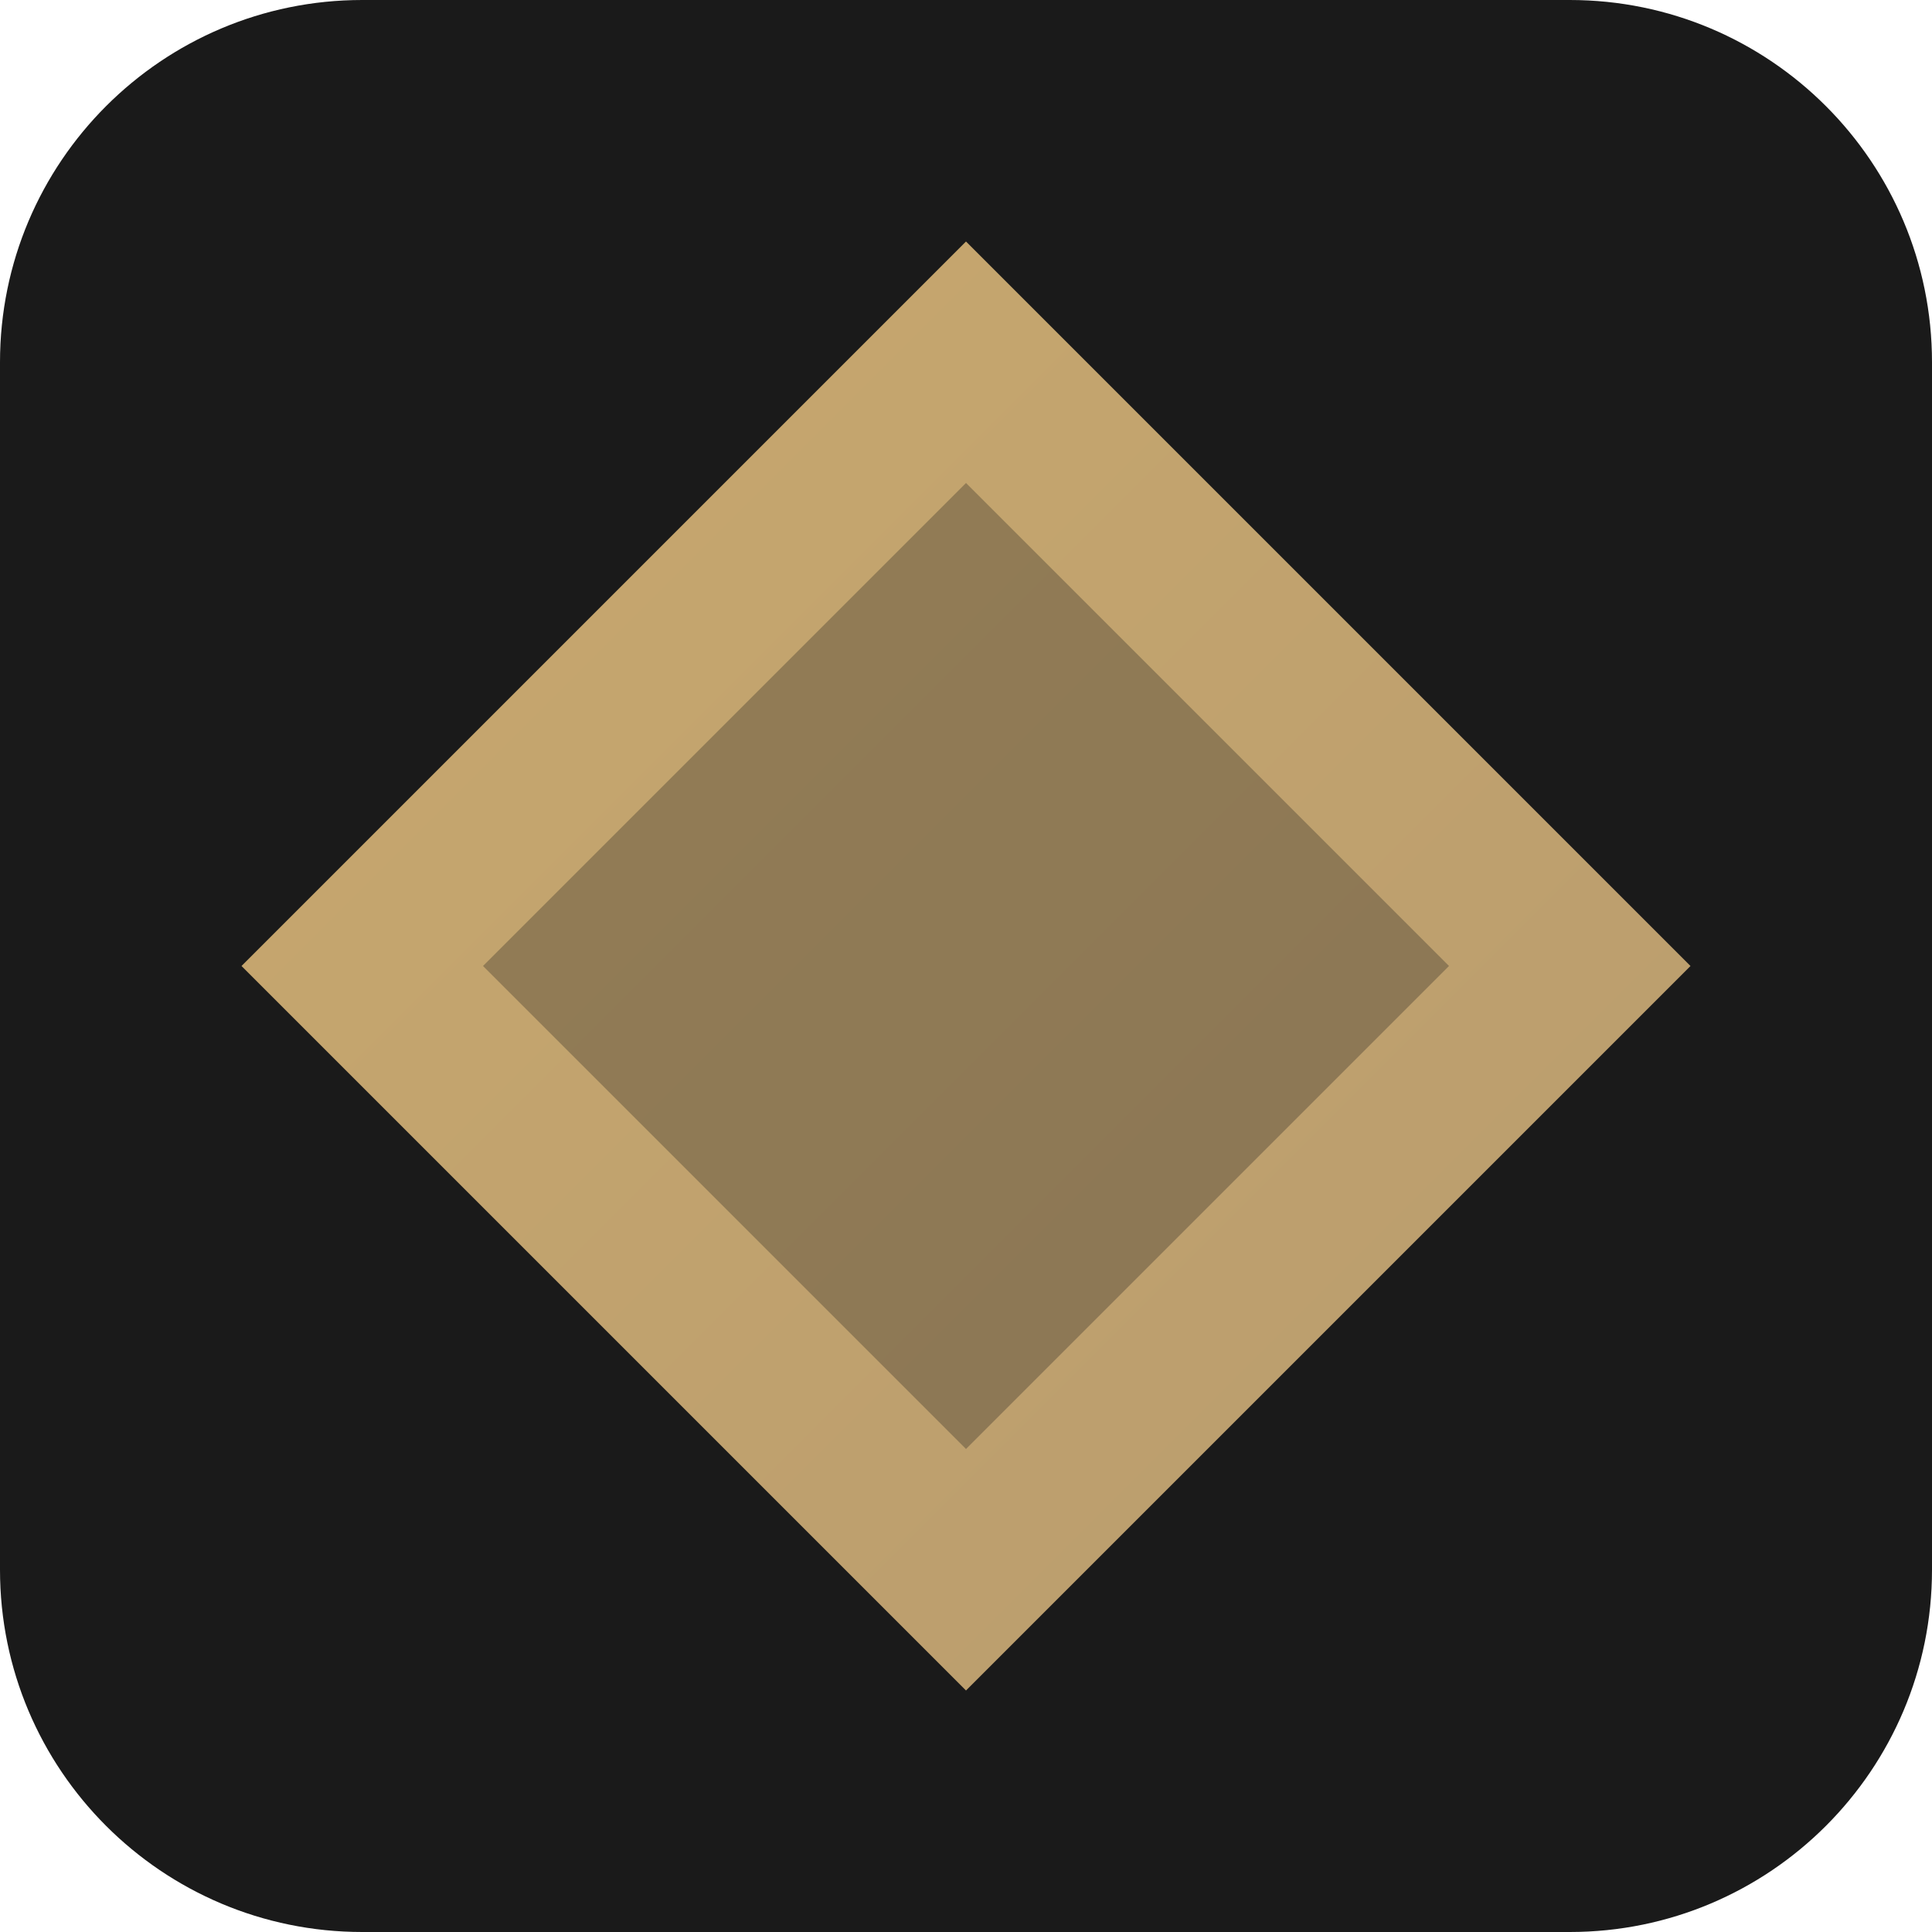
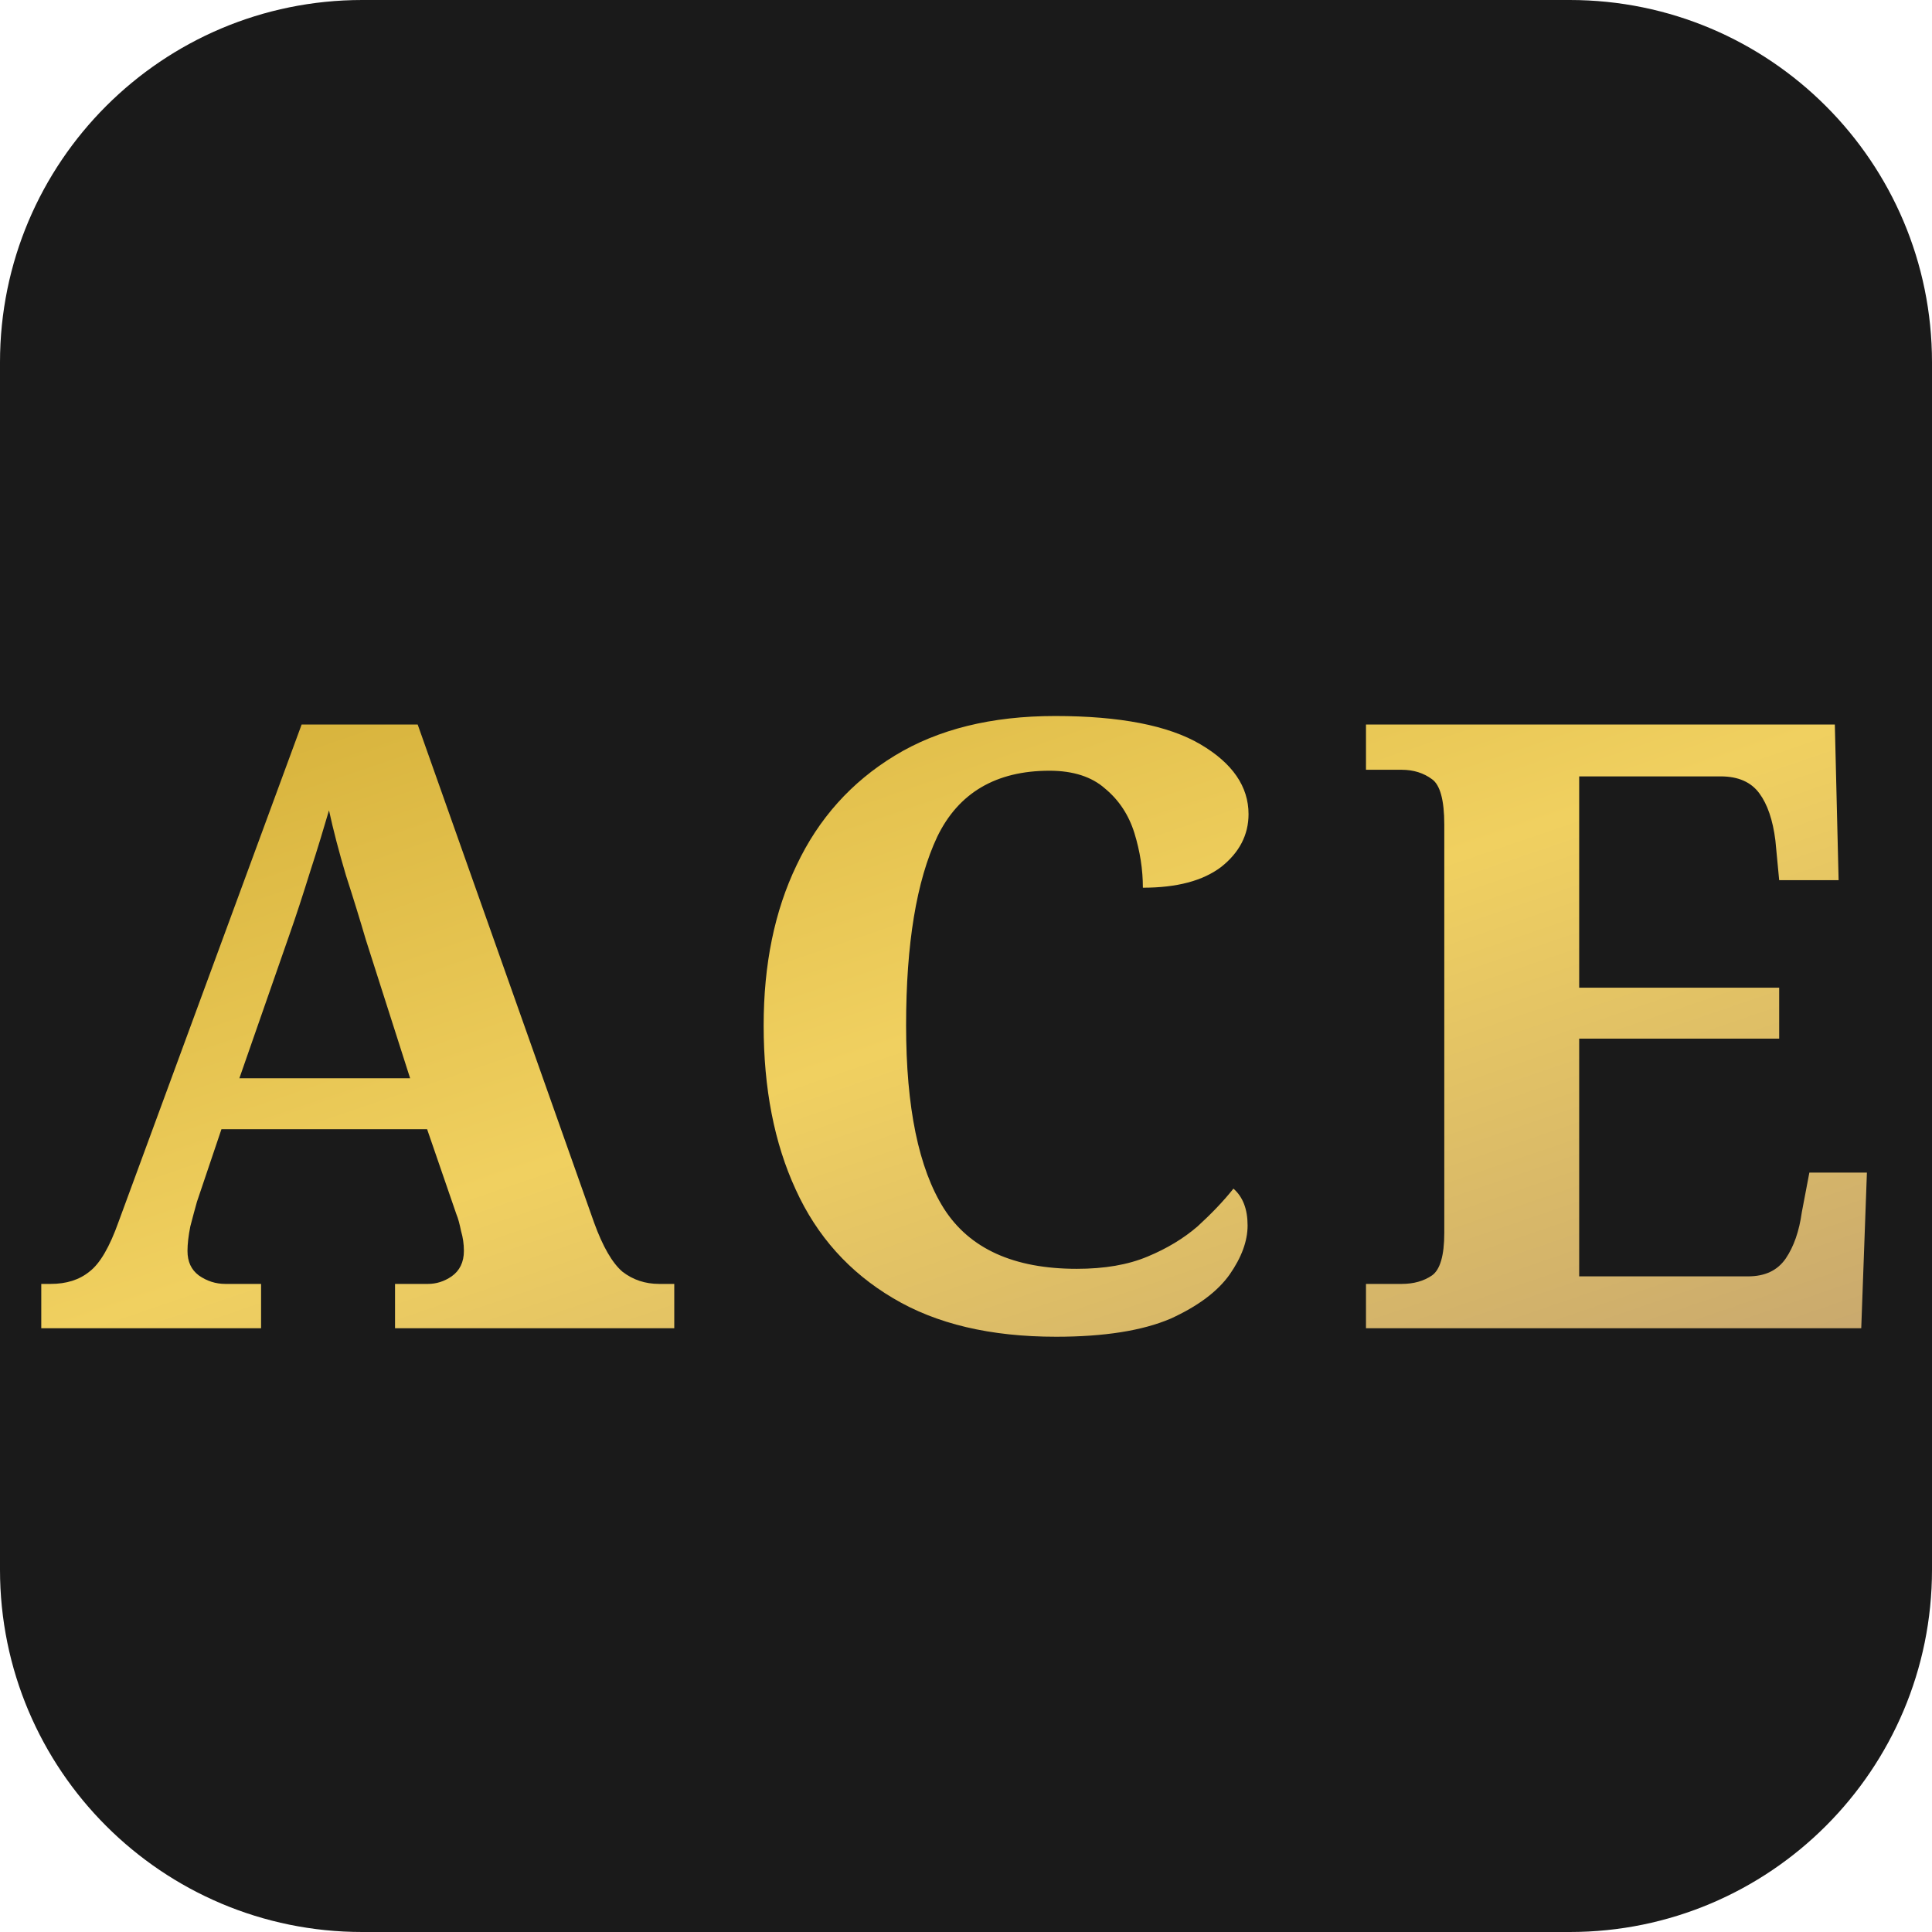
<svg xmlns="http://www.w3.org/2000/svg" viewBox="0 0 32 32">
  <defs>
    <linearGradient id="g" x1="0%" y1="0%" x2="100%" y2="100%">
-       <stop offset="0%" stop-color="#c9a96e" />
-       <stop offset="100%" stop-color="#b89b6e" />
+       <stop offset="0%" stop-color="#d4af37" />
+       <stop offset="50%" stop-color="#f0d060" />
+       <stop offset="100%" stop-color="#c9a96e" />
    </linearGradient>
  </defs>
  <rect width="32" height="32" rx="6" fill="#1a1a1a" />
-   <path d="M16 4 L28 16 L16 28 L4 16 Z" fill="url(#g)" />
-   <path d="M16 8 L24 16 L16 24 L8 16 Z" fill="#1a1a1a" opacity="0.3" />
+   <text x="16" y="22" text-anchor="middle" font-family="Georgia, serif" font-weight="700" font-size="14" fill="url(#g)" letter-spacing="1">ACE</text>
+   <line x1="6" y1="25" x2="26" y2="25" stroke="url(#g)" stroke-width="0.6" opacity="0.6" />
</svg>
